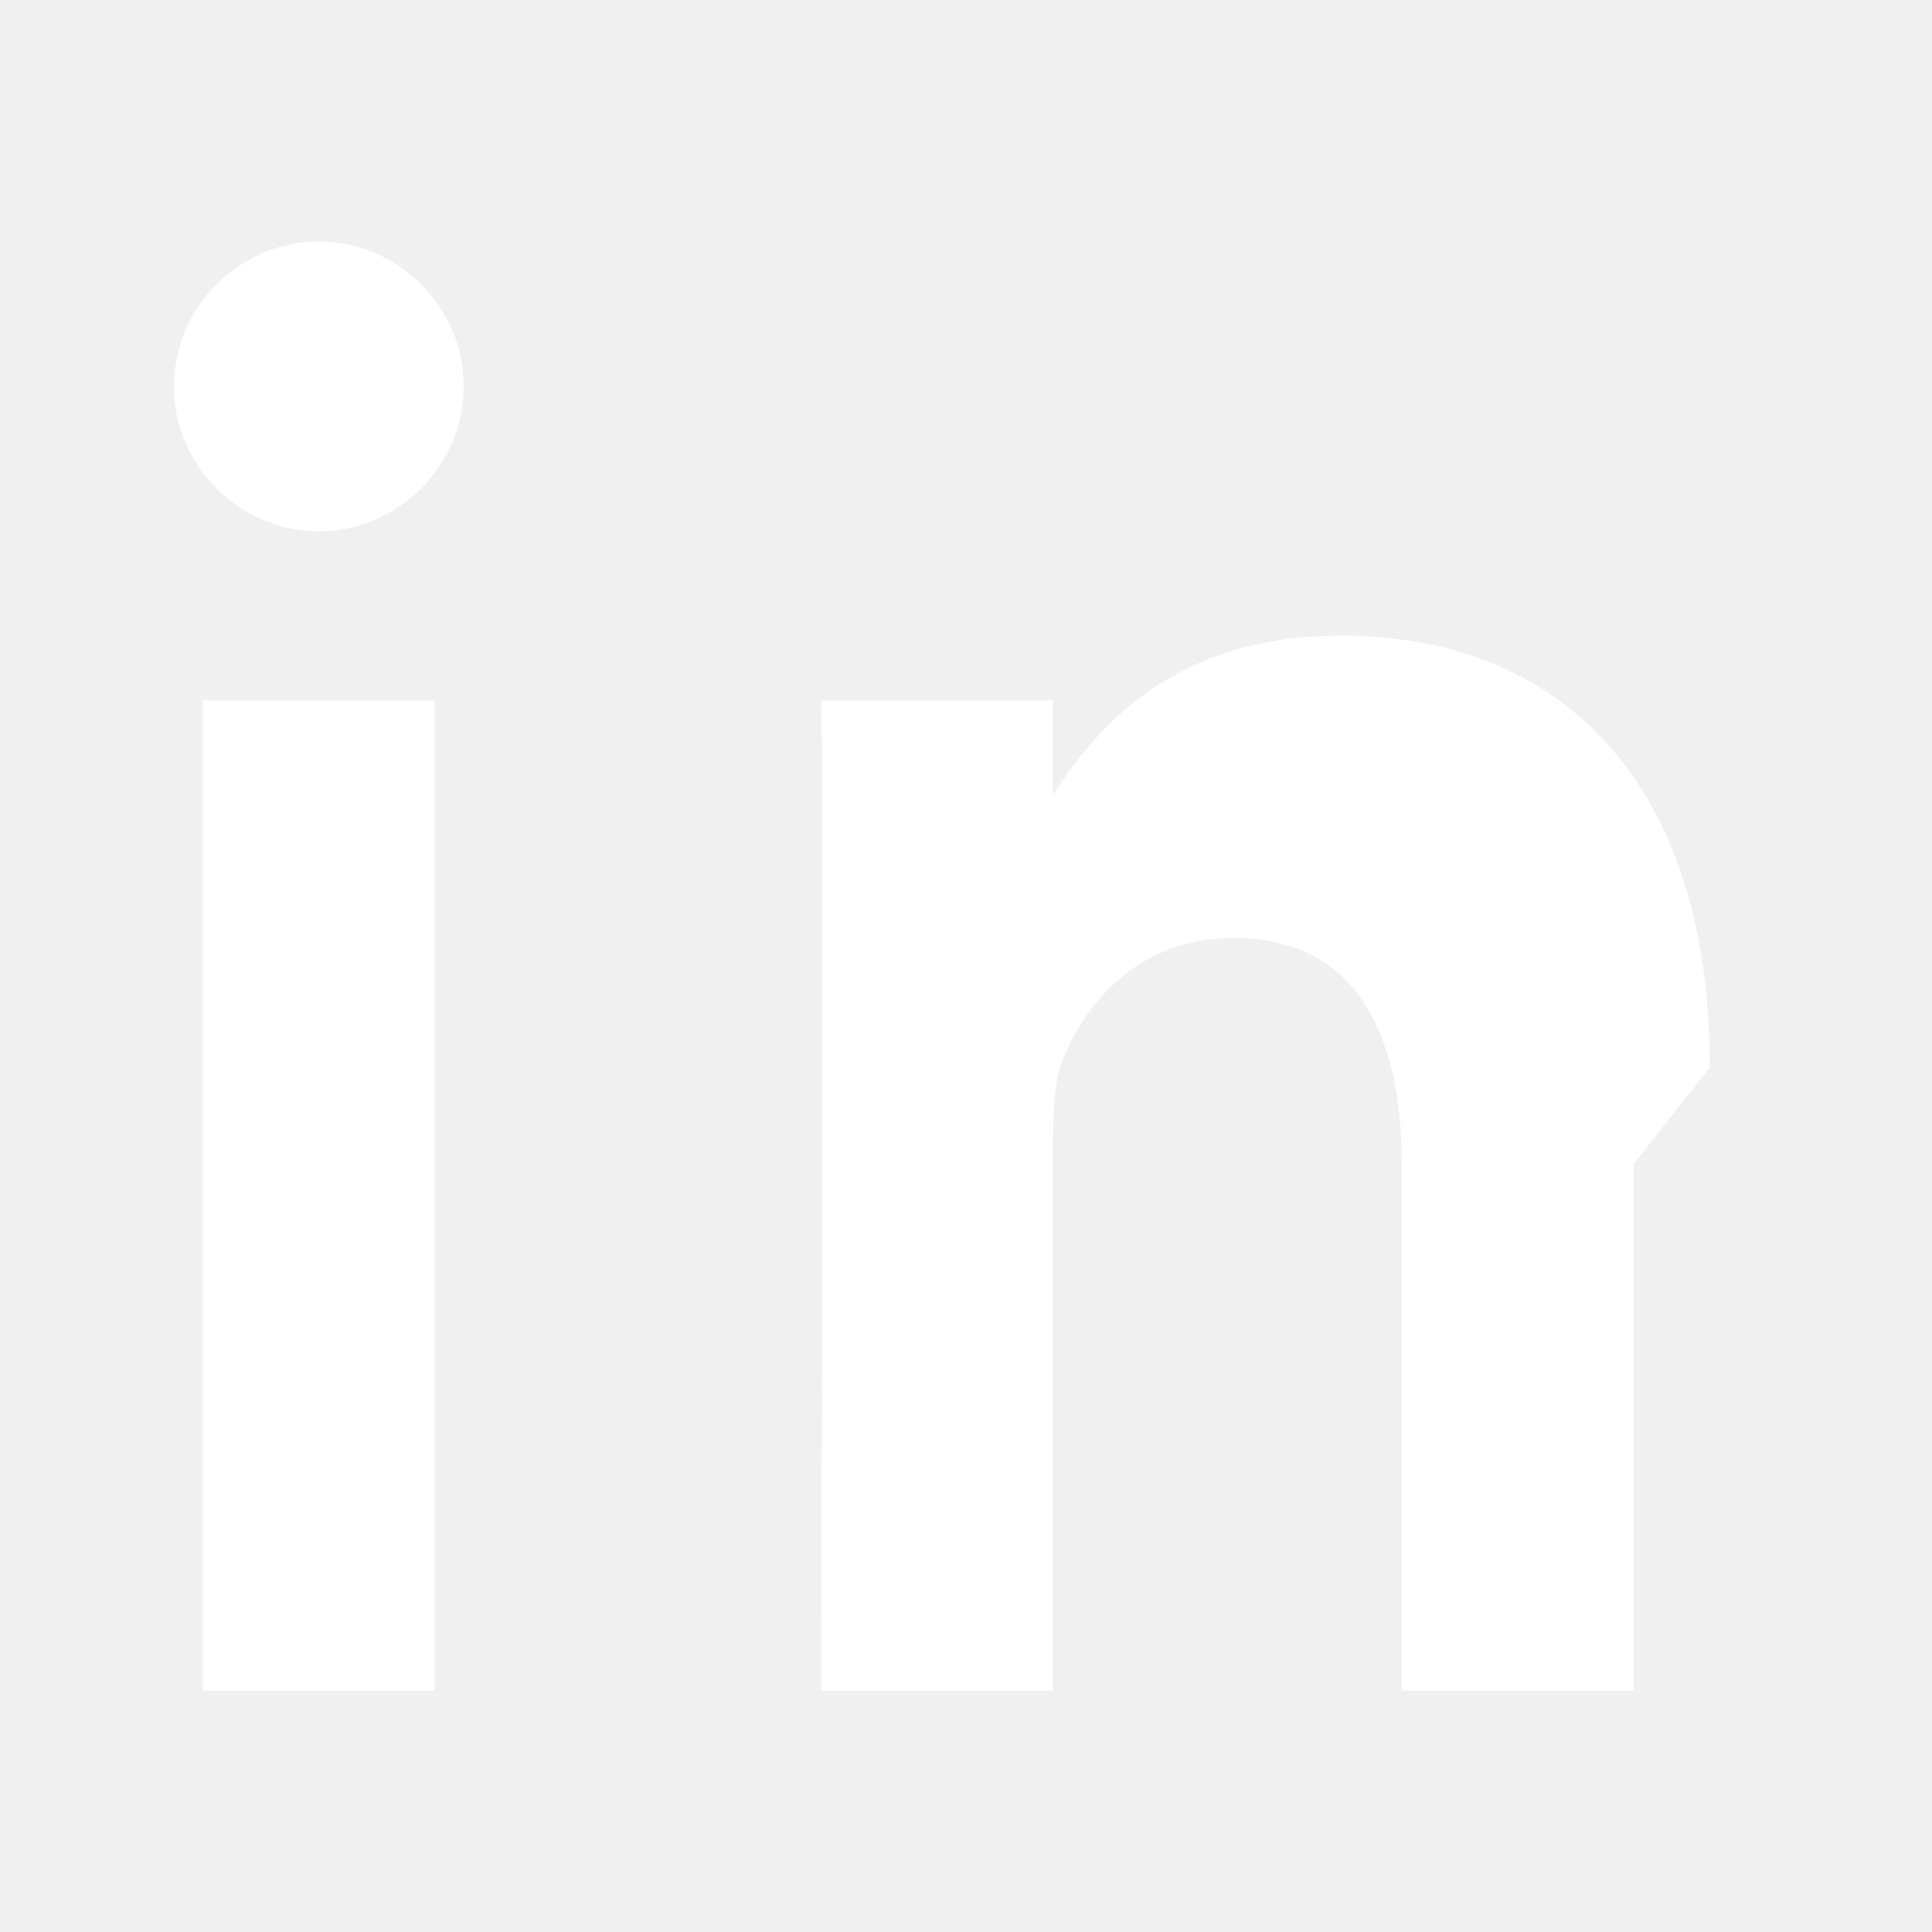
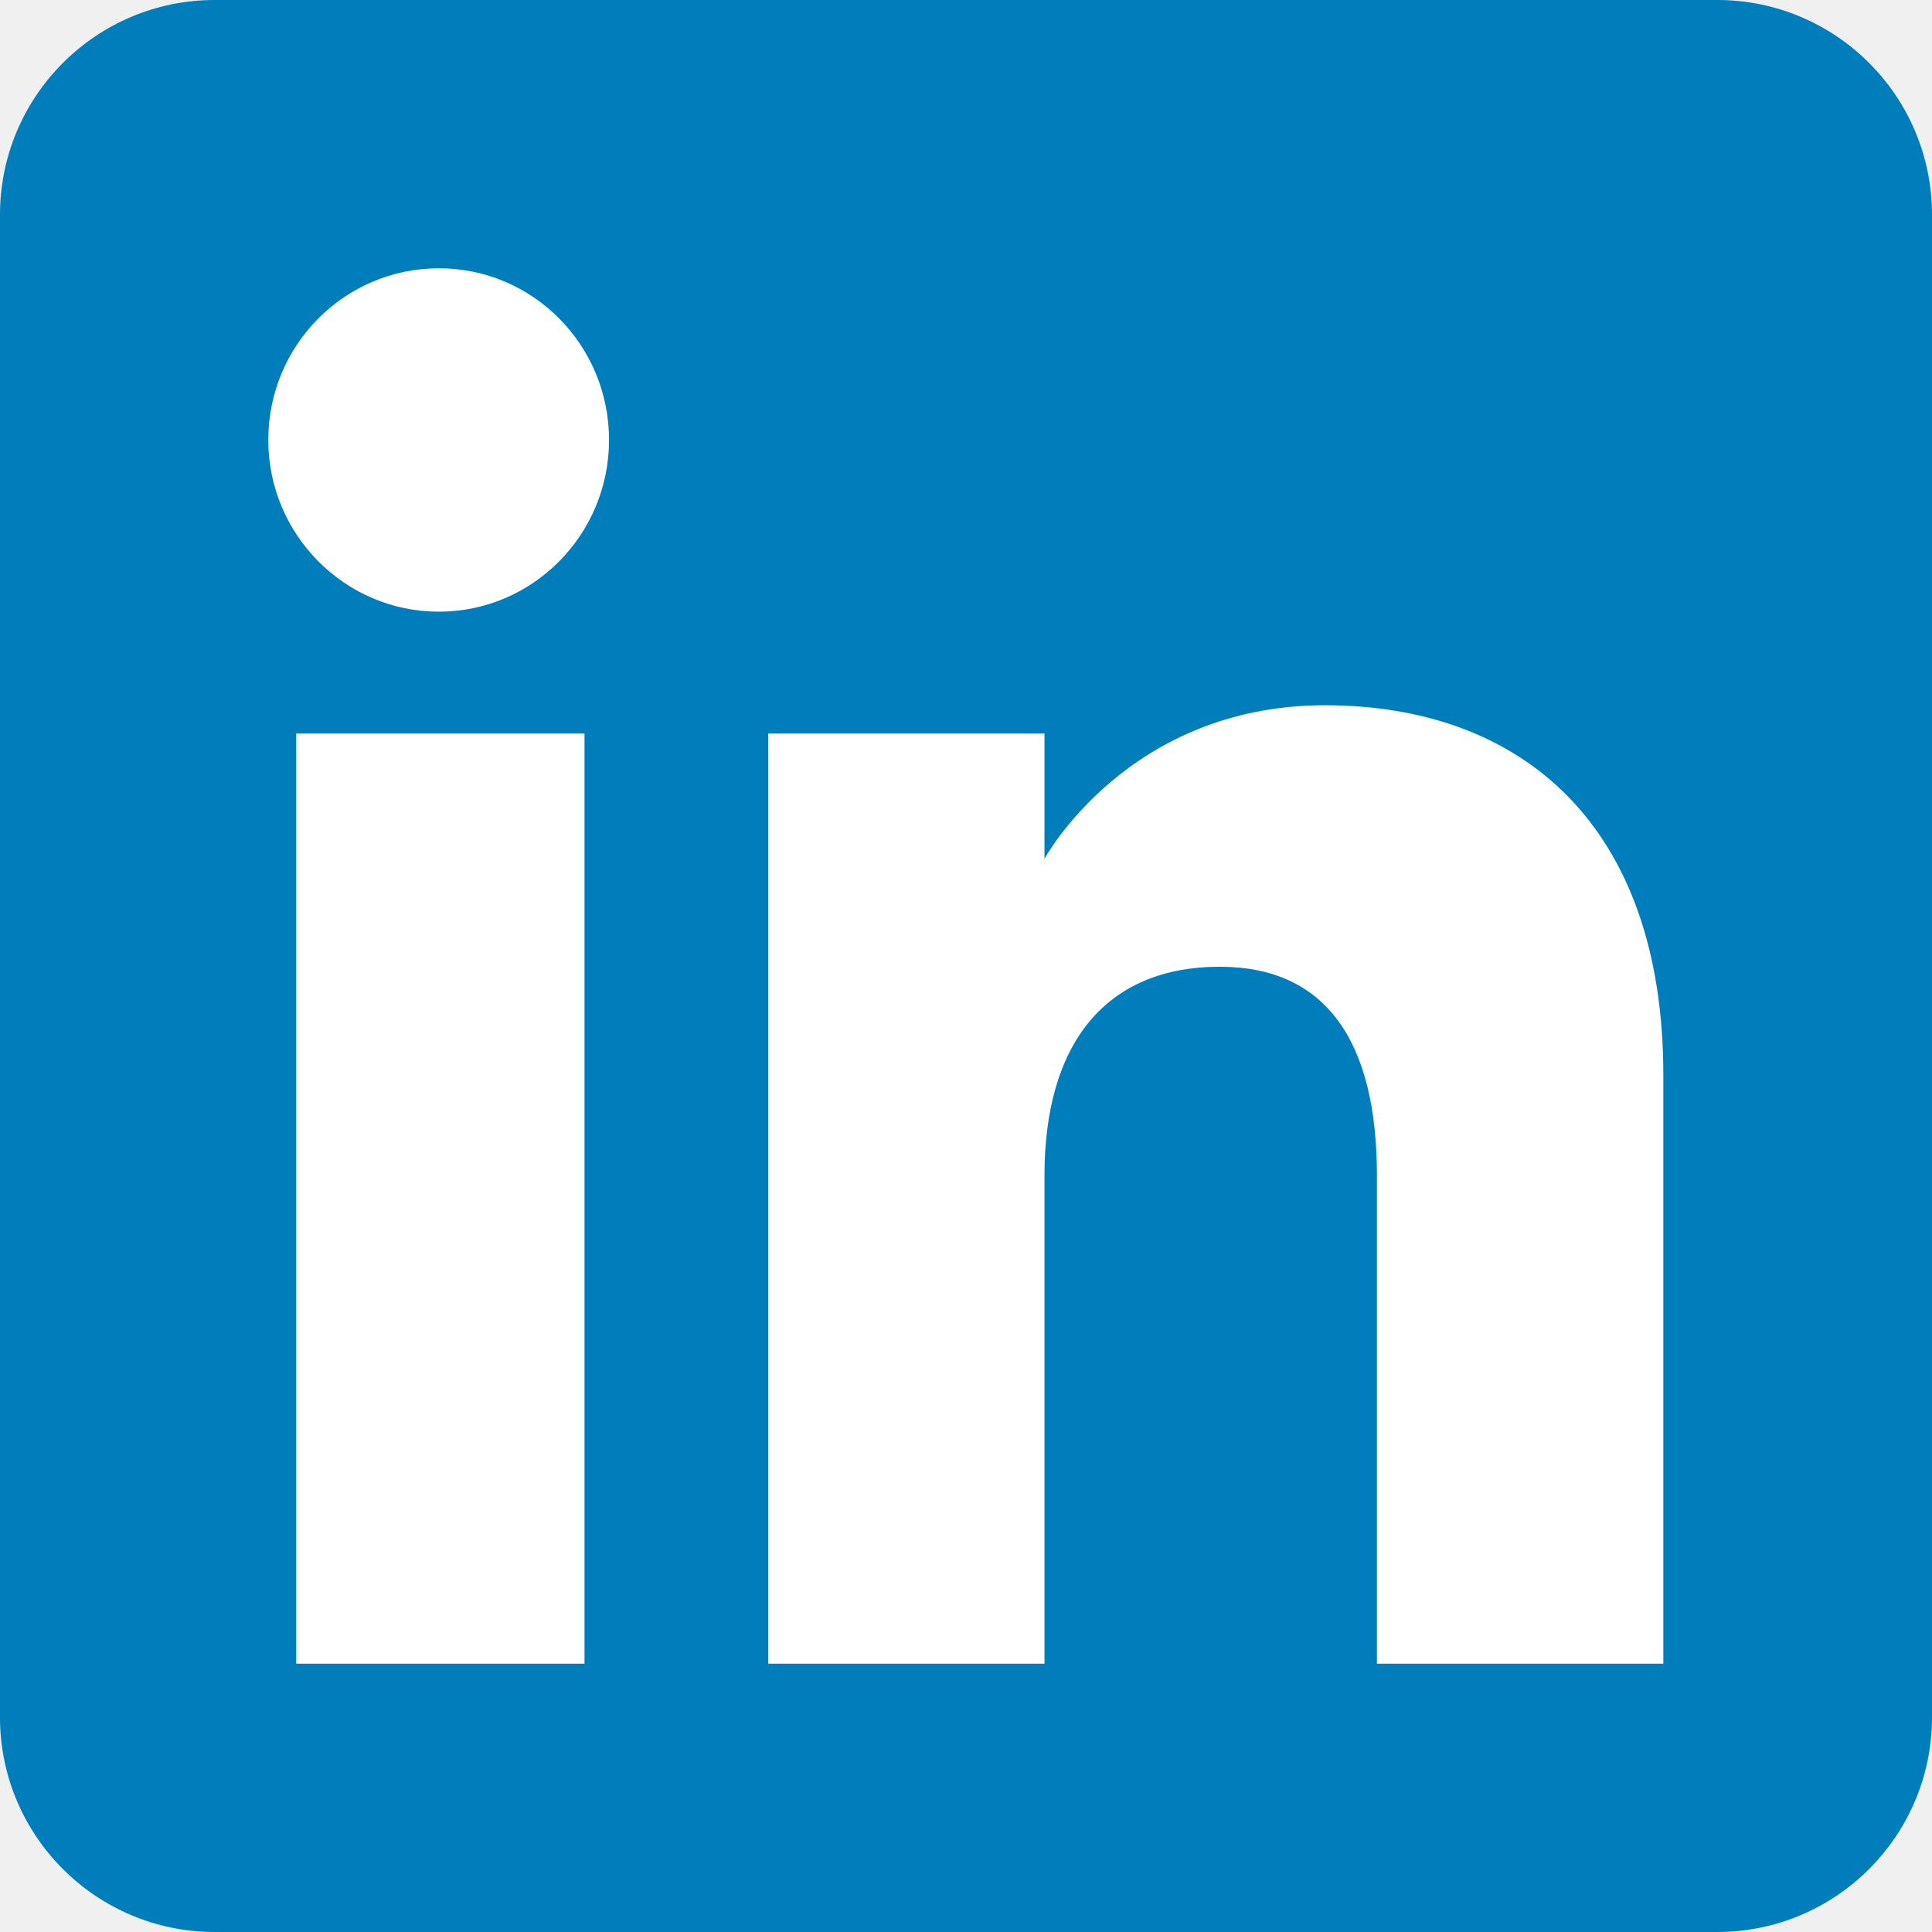
- <svg xmlns="http://www.w3.org/2000/svg" width="20" height="20" viewBox="0 0 20 20" fill="none" aria-hidden="true">
-   <path fill="white" d="M4.5 7.25H2.1V17.5H4.5V7.25ZM3.3 2.5C2.48 2.5 1.8 3.18 1.8 4s.68 1.5 1.5 1.5 1.5-.68 1.5-1.5-.68-1.5-1.5-1.5ZM17.7 11.05c0-3.05-1.63-4.47-3.81-4.47-1.76 0-2.55.97-2.99 1.65V7.25H8.5c.03.7 0 10.25 0 10.25h2.4v-5.72c0-.31.02-.61.11-.83.25-.61.81-1.24 1.76-1.24 1.24 0 1.74.95 1.74 2.33v5.46h2.4v-5.45Z" />
+ <svg xmlns="http://www.w3.org/2000/svg" xml:space="preserve" viewBox="0 0 512 512">
+   <path d="M56.9 512h398.2c31.4 0 56.9-25.5 56.9-56.9V56.9C512 25.5 486.5 0 455.1 0H56.9C25.5 0 0 25.5 0 56.9v398.2C0 486.5 25.5 512 56.9 512" style="fill-rule:evenodd;clip-rule:evenodd;fill:#007ebb" />
+   <path d="M440.9 440.9h-76V311.5c0-35.5-13.5-55.3-41.6-55.3-30.5 0-46.5 20.6-46.5 55.3v129.4h-73.2V194.4h73.2v33.2s22-40.7 74.3-40.7 89.7 31.9 89.7 98v156zM116.3 162.1c-24.9 0-45.2-20.4-45.2-45.5s20.2-45.5 45.2-45.5 45.1 20.4 45.1 45.5-20.2 45.5-45.1 45.5M78.5 440.9h76.4V194.4H78.5z" style="fill-rule:evenodd;clip-rule:evenodd;fill:#fff" />
</svg>
